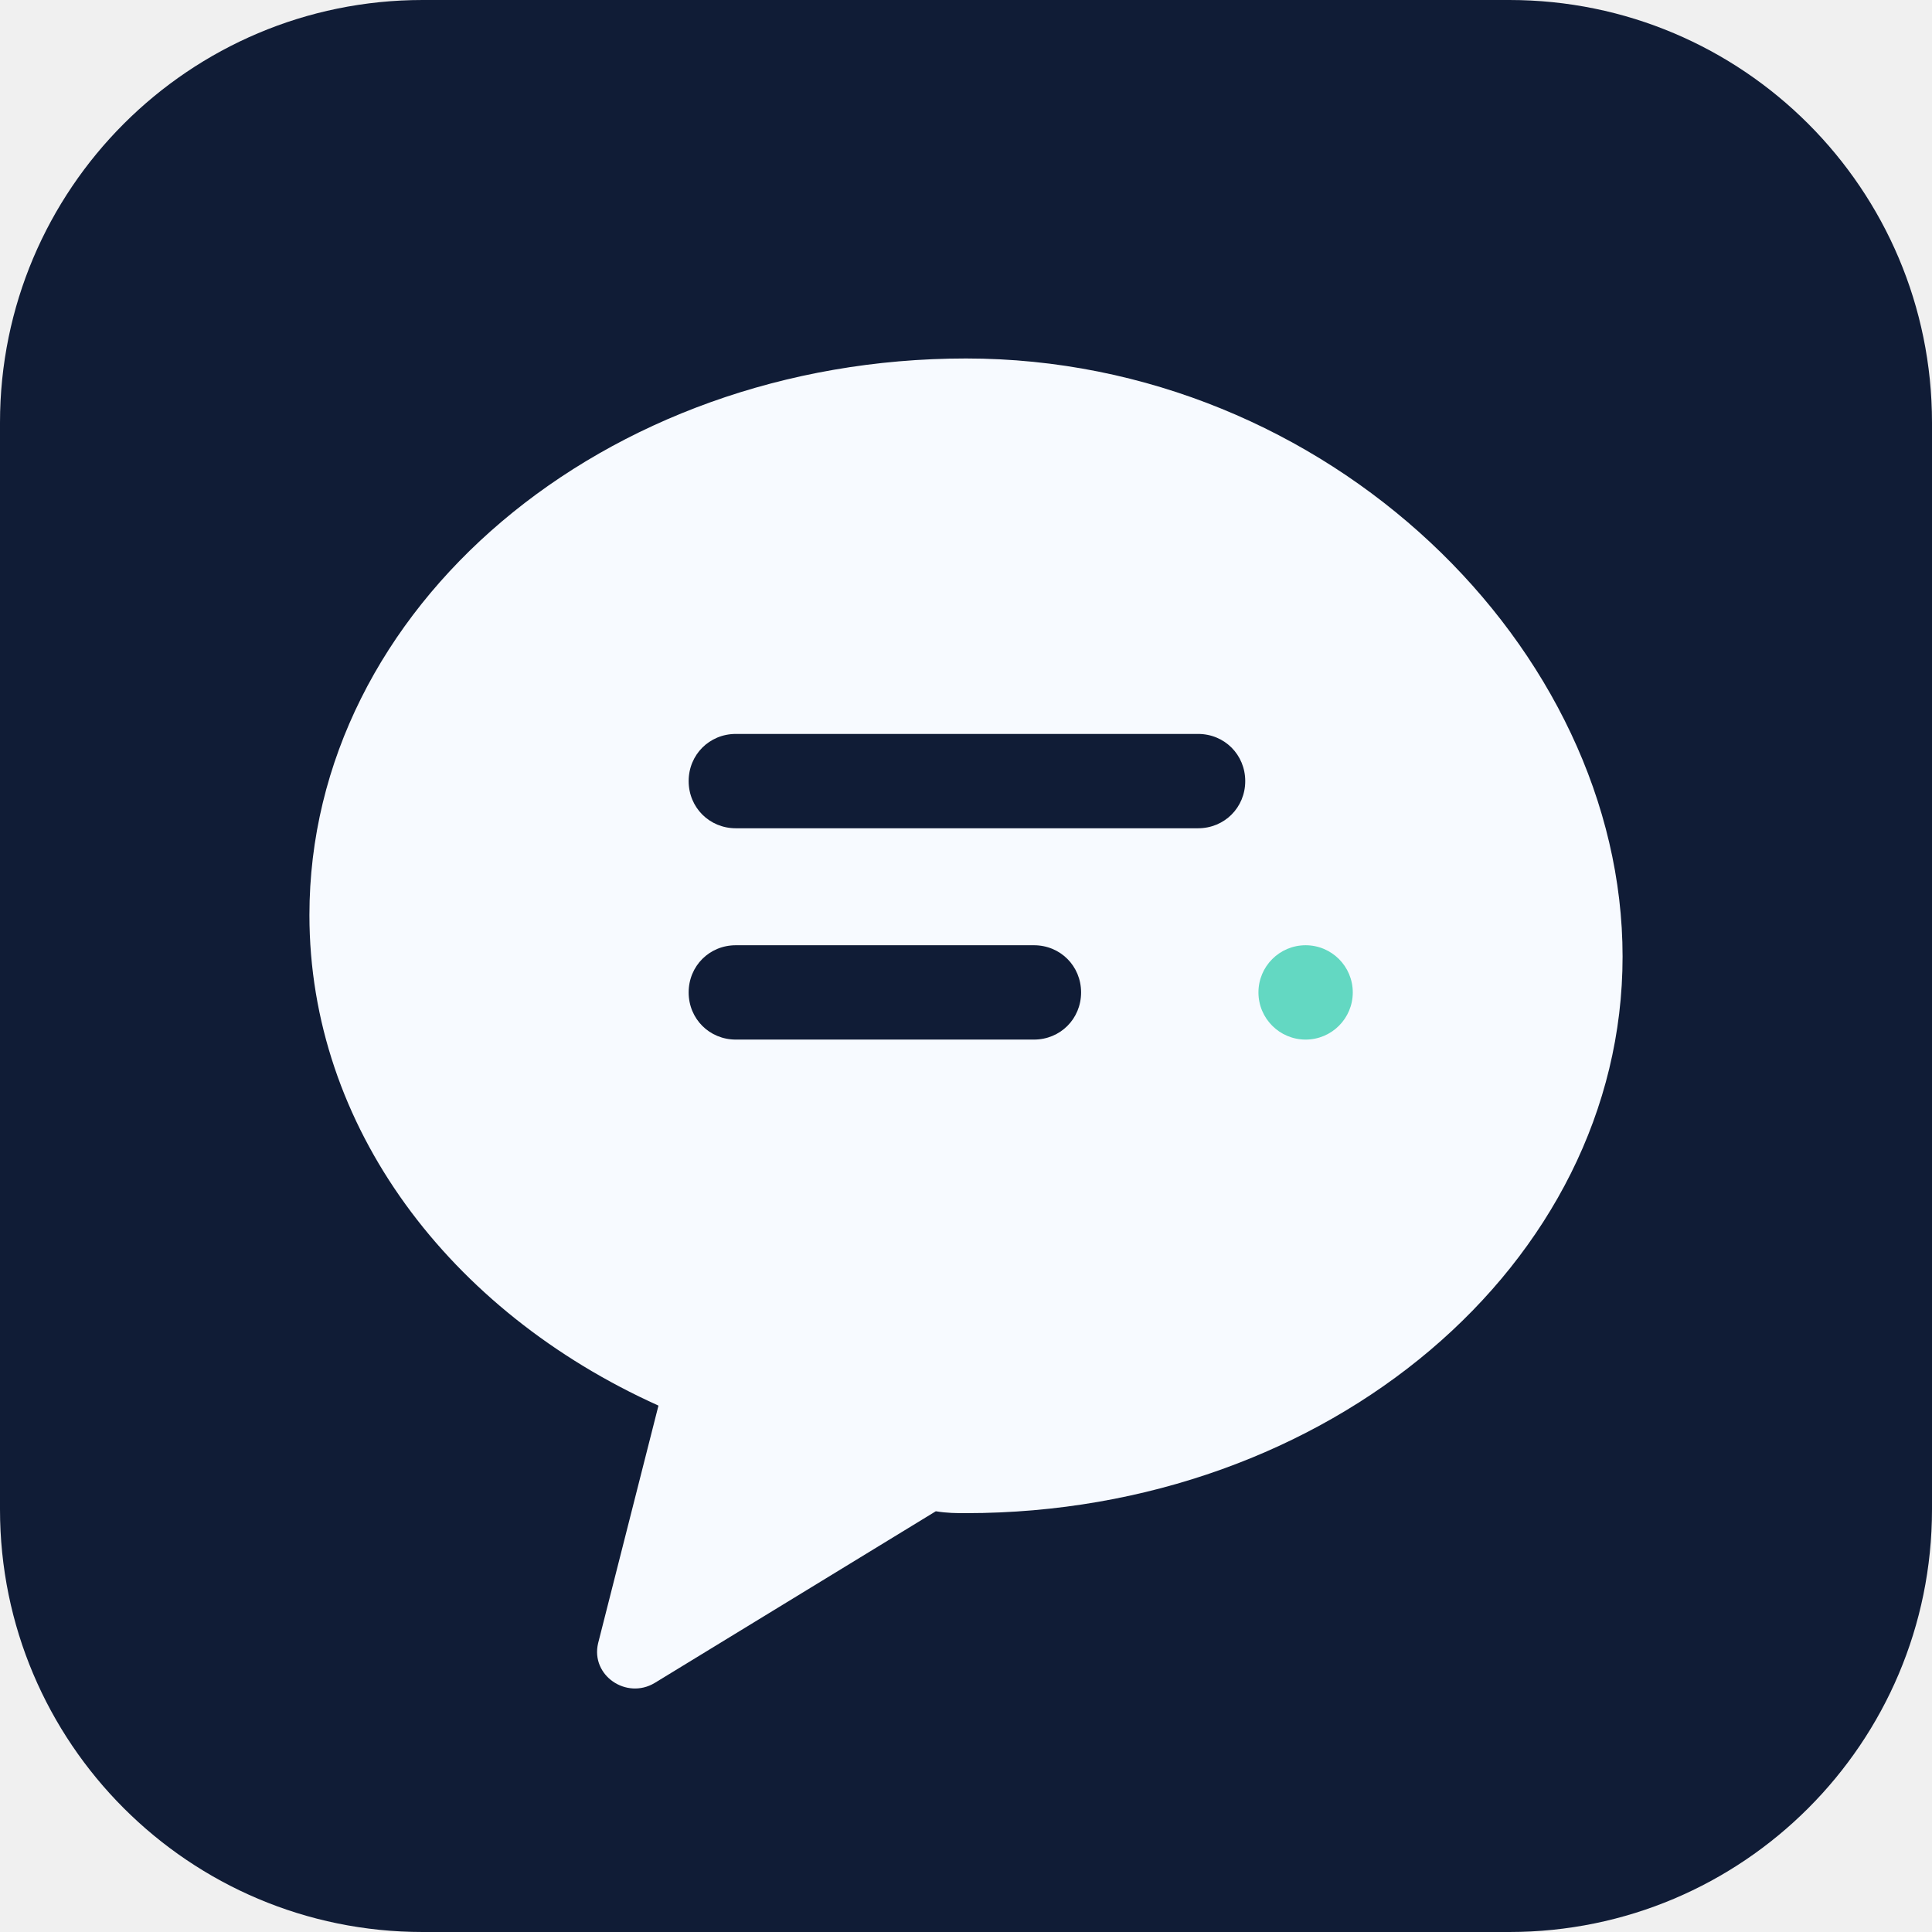
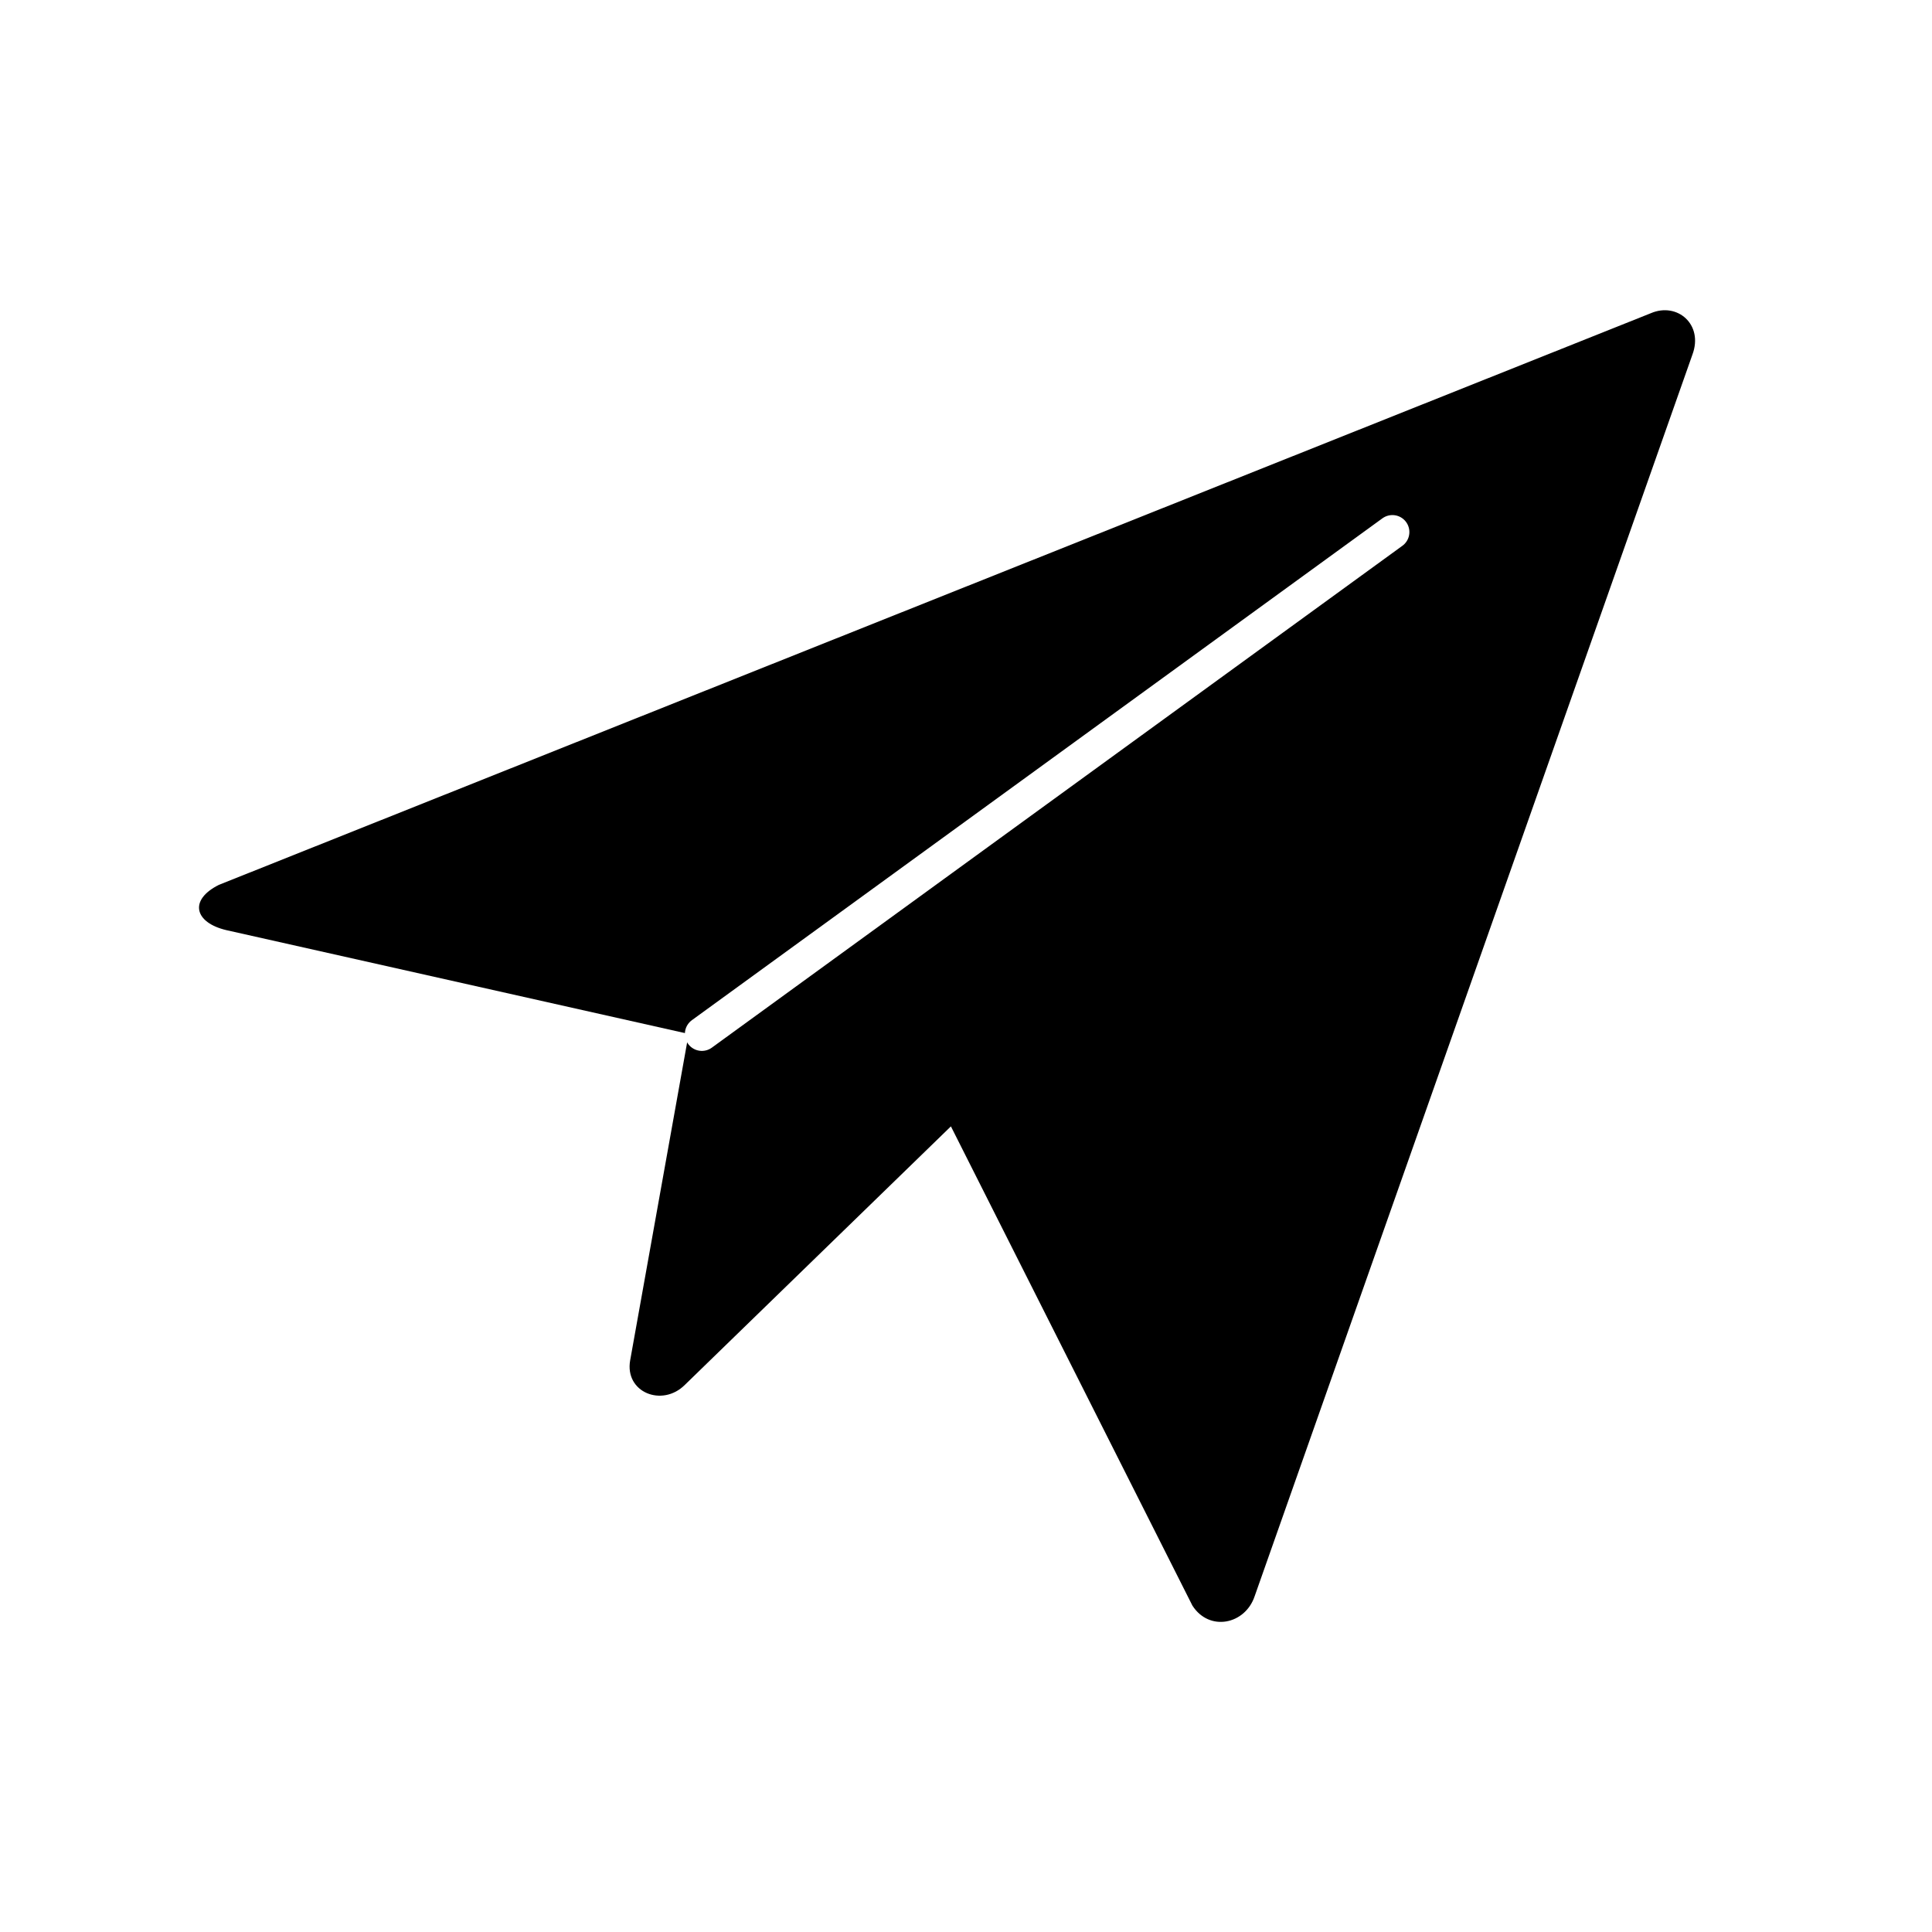
<svg xmlns="http://www.w3.org/2000/svg" width="1024" height="1024" viewBox="0 0 1024 1024">
-   <rect width="1024" height="1024" rx="224" fill="#101C36" />
-   <path fill="#F7FAFF" d="M512 190c-192 0-348 132-348 295 0 112 74 210 185 260l-32 126c-4 17 15 30 30 21l149-91c6 1 11 1 16 1 192 0 348-132 348-295S704 190 512 190z" />
-   <path fill="#101C36" d="M365 414c0-14 11-25 25-25h245c14 0 25 11 25 25s-11 25-25 25H390c-14 0-25-11-25-25zm0 112c0-14 11-25 25-25h158c14 0 25 11 25 25s-11 25-25 25H390c-14 0-25-11-25-25z" />
-   <circle cx="692" cy="526" r="25" fill="#63D8C2" />
+   <rect width="1024" height="1024" fill="#FFFFFF" />
+   <path fill="#000000" d="M116 469 L875 166 C889 160 903 172 897 188 L665 846 C660 861 641 865 632 851 L504 597 L363 734 C351 746 331 738 334 721 L365 548 L120 493 C103 489 100 477 116 469 Z" />
+   <path fill="none" stroke="#FFFFFF" stroke-width="18" stroke-linecap="round" d="M372 548 L738 282" />
</svg>
